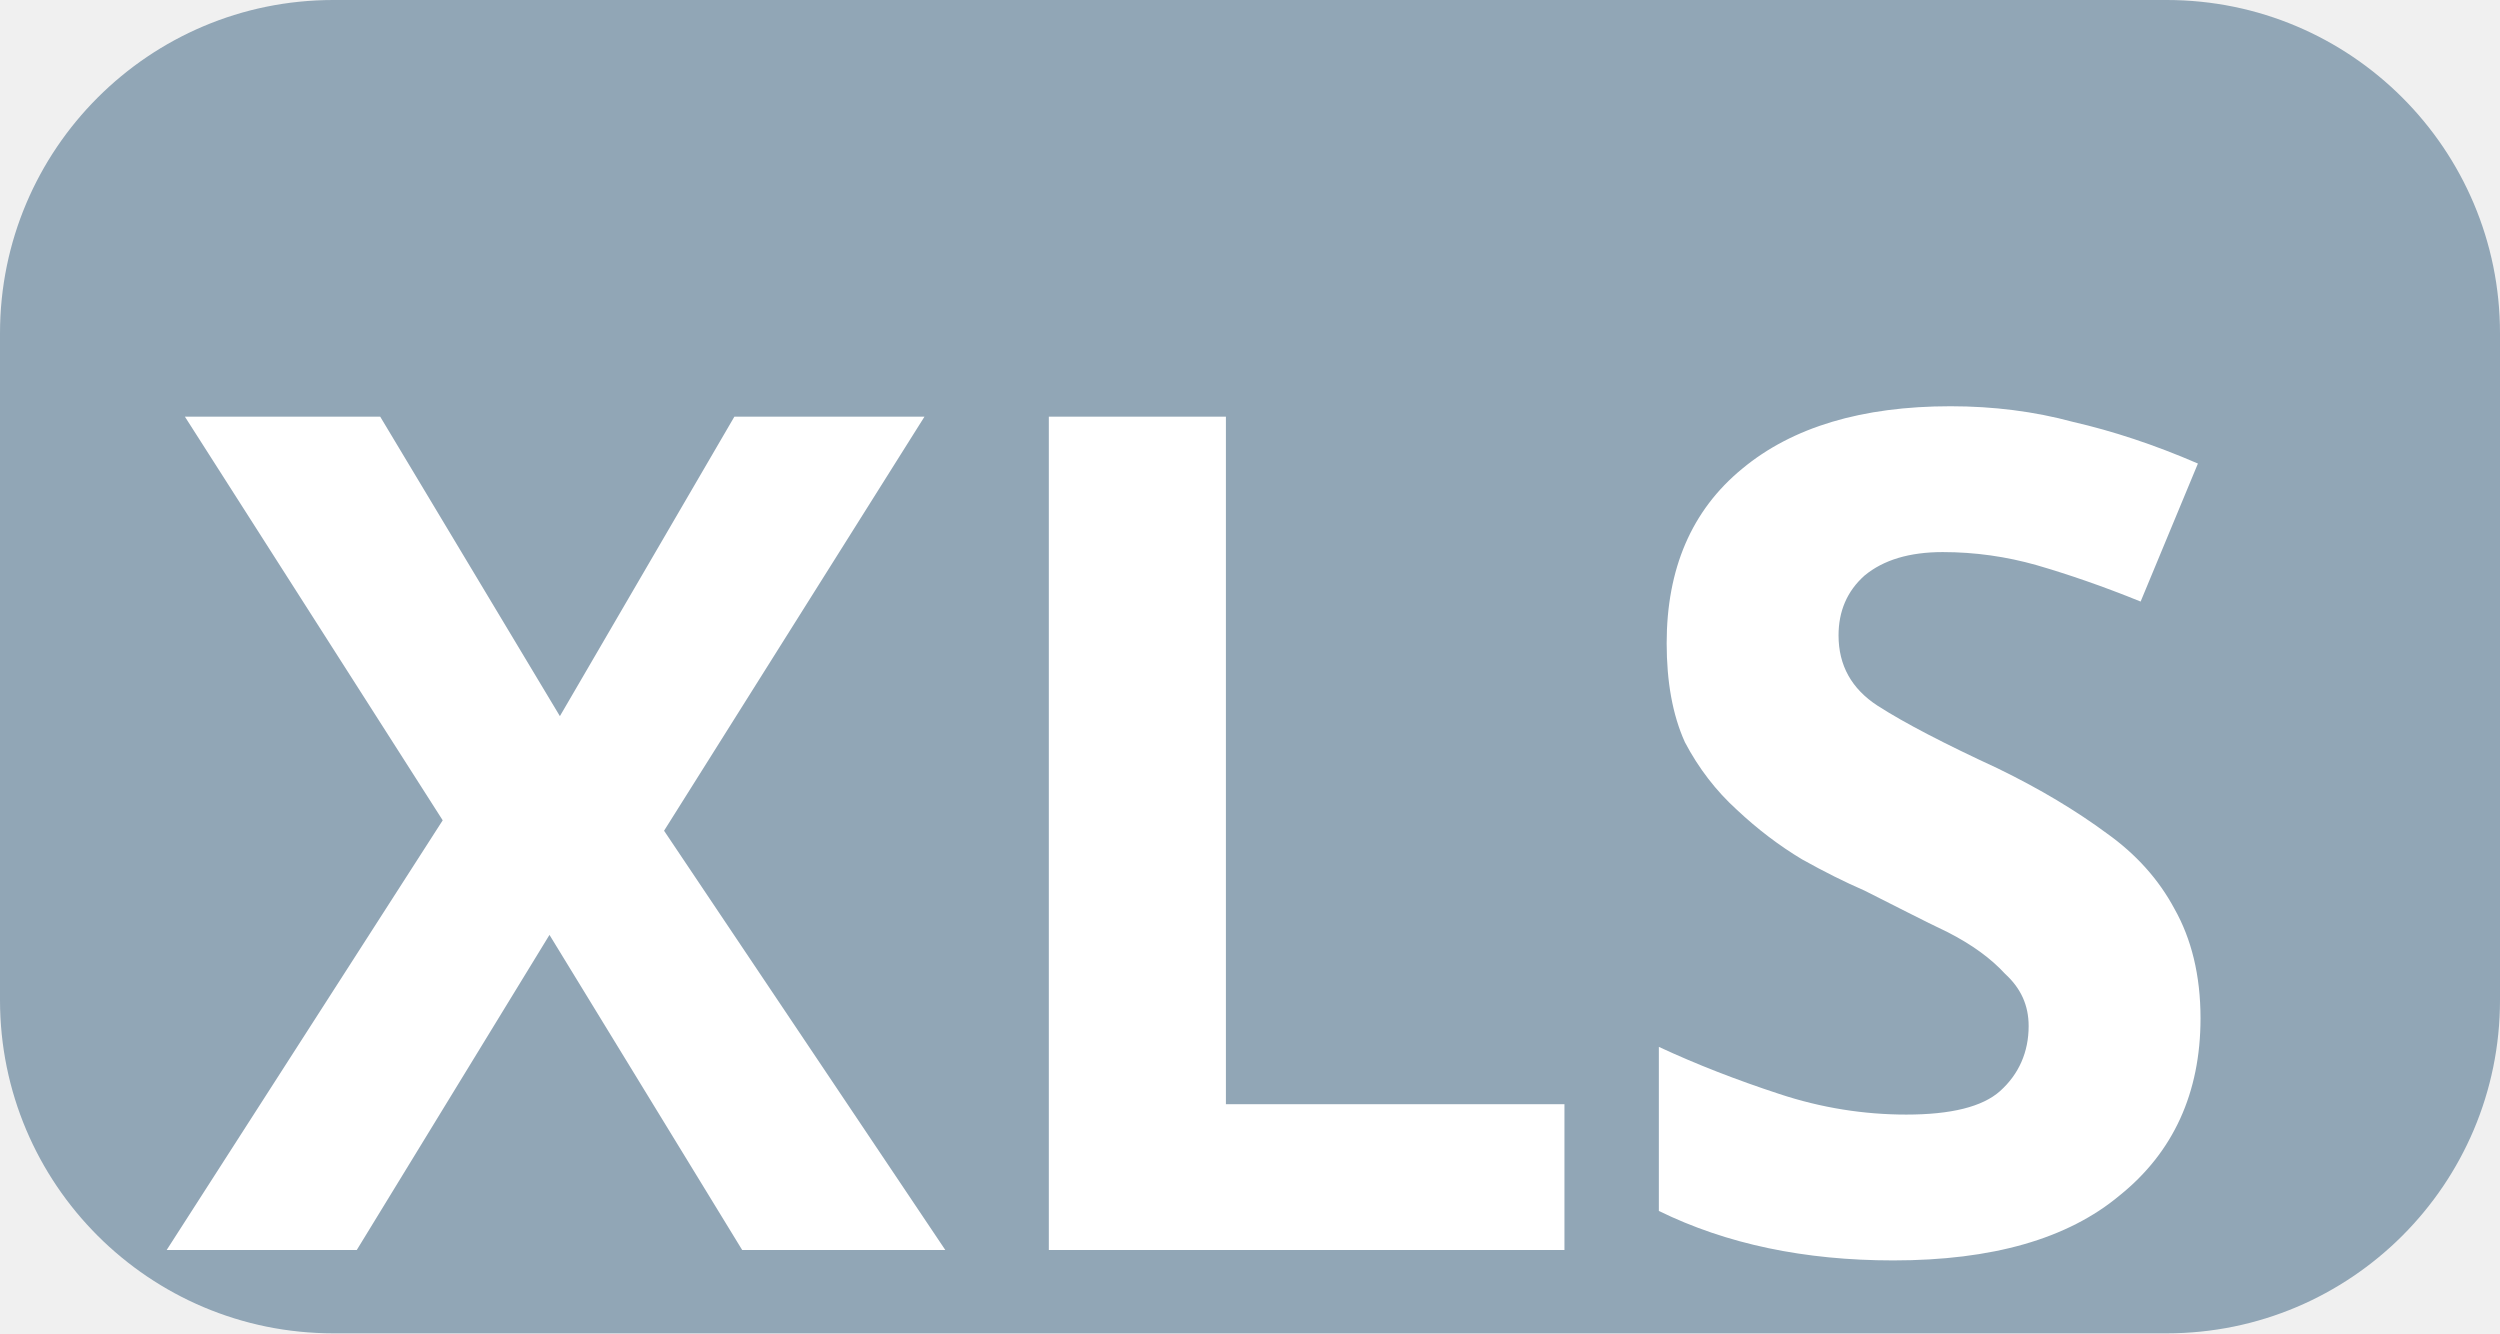
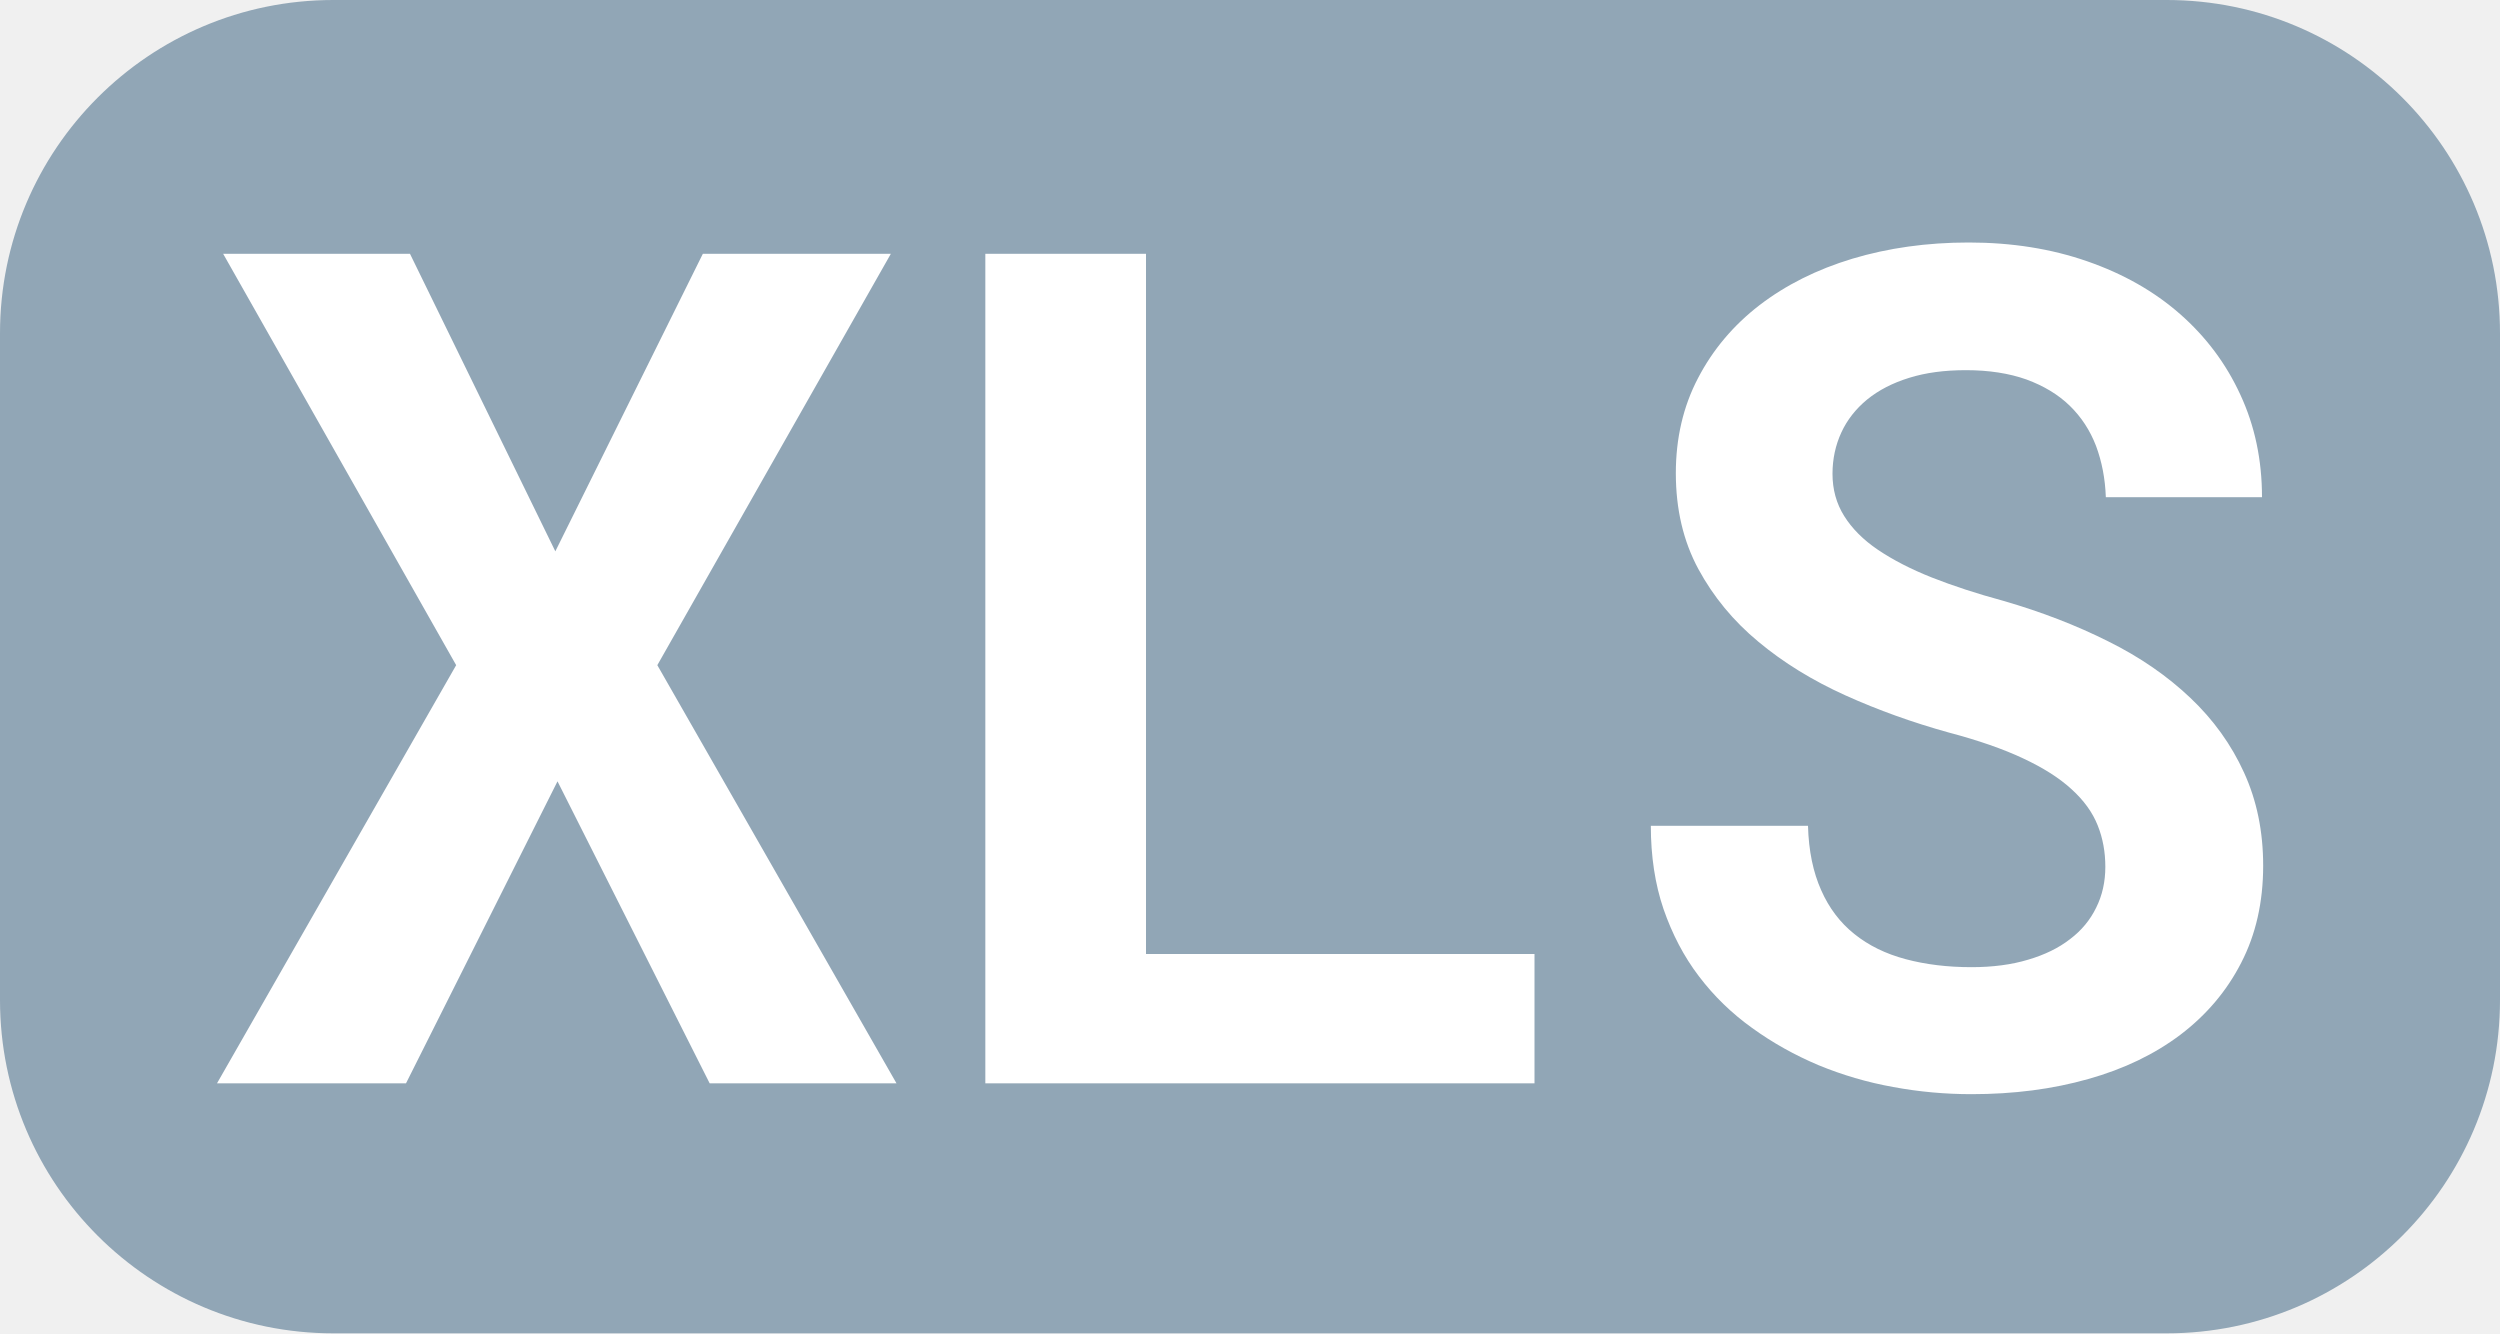
<svg xmlns="http://www.w3.org/2000/svg" width="15px" height="8px" viewBox="0 0 15 8" version="1.1">
  <g id="mime-type-xls" stroke="none" stroke-width="1" fill="none" fill-rule="evenodd">
-     <g id="icon-/-mime-type">
-       <rect id="Rectangle" fill="#91A6B6" fill-rule="evenodd" x="0" y="0" width="15" height="8" rx="2" />
-       <text id="mime" font-family="RobotoMono-Bold, Roboto Mono" font-size="7" font-weight="bold" line-spacing="7" fill="#FFFFFF">
-         <tspan x="1" y="7.5">XLS</tspan>
-       </text>
-     </g>
+     <rect id="Rectangle" fill="#91A6B6" x="0" y="0" width="15" height="8" rx="2" />
+     <path d="M3.332,3.308 L4.217,1.523 L5.345,1.523 L3.944,3.991 L5.379,6.5 L4.258,6.5 L3.345,4.688 L2.436,6.5 L1.302,6.5 L2.737,3.991 L1.339,1.523 L2.46,1.523 L3.332,3.308 Z M6.876,5.724 L9.207,5.724 L9.207,6.5 L5.912,6.5 L5.912,1.523 L6.876,1.523 L6.876,5.724 Z M12.632,5.201 C12.632,5.112 12.617,5.029 12.586,4.952 C12.555,4.874 12.503,4.802 12.429,4.735 C12.355,4.667 12.258,4.606 12.138,4.55 C12.019,4.494 11.87,4.442 11.692,4.395 C11.476,4.335 11.269,4.261 11.072,4.172 C10.875,4.083 10.701,3.976 10.551,3.851 C10.4,3.726 10.28,3.58 10.19,3.414 C10.1,3.247 10.055,3.056 10.055,2.839 C10.055,2.63 10.099,2.439 10.188,2.269 C10.277,2.098 10.4,1.952 10.557,1.831 C10.715,1.71 10.9,1.617 11.115,1.552 C11.329,1.488 11.561,1.455 11.812,1.455 C12.072,1.455 12.309,1.493 12.524,1.568 C12.74,1.643 12.925,1.748 13.08,1.884 C13.235,2.02 13.356,2.181 13.442,2.368 C13.529,2.555 13.572,2.76 13.572,2.983 L12.635,2.983 C12.631,2.871 12.611,2.769 12.576,2.675 C12.54,2.582 12.488,2.502 12.418,2.434 C12.349,2.367 12.262,2.315 12.159,2.277 C12.055,2.24 11.934,2.221 11.795,2.221 C11.667,2.221 11.554,2.236 11.455,2.267 C11.355,2.298 11.272,2.341 11.203,2.397 C11.135,2.453 11.083,2.519 11.048,2.595 C11.013,2.671 10.995,2.754 10.995,2.843 C10.995,2.936 11.018,3.021 11.065,3.096 C11.112,3.171 11.179,3.239 11.268,3.299 C11.357,3.359 11.465,3.415 11.591,3.465 C11.718,3.515 11.861,3.562 12.02,3.605 C12.248,3.671 12.458,3.752 12.649,3.848 C12.841,3.943 13.005,4.057 13.143,4.188 C13.281,4.319 13.388,4.468 13.464,4.635 C13.541,4.803 13.579,4.989 13.579,5.194 C13.579,5.413 13.535,5.607 13.447,5.777 C13.36,5.947 13.238,6.09 13.083,6.208 C12.928,6.325 12.744,6.414 12.53,6.474 C12.315,6.535 12.082,6.565 11.829,6.565 C11.672,6.565 11.515,6.551 11.359,6.522 C11.203,6.494 11.054,6.45 10.911,6.391 C10.769,6.331 10.636,6.257 10.513,6.168 C10.39,6.08 10.283,5.976 10.193,5.857 C10.103,5.739 10.033,5.604 9.981,5.454 C9.93,5.304 9.905,5.137 9.905,4.955 L10.848,4.955 C10.852,5.105 10.879,5.234 10.927,5.341 C10.974,5.448 11.041,5.536 11.126,5.604 C11.212,5.673 11.314,5.723 11.434,5.755 C11.554,5.787 11.685,5.803 11.829,5.803 C11.956,5.803 12.07,5.788 12.169,5.758 C12.268,5.729 12.352,5.688 12.42,5.635 C12.489,5.583 12.541,5.52 12.577,5.446 C12.614,5.372 12.632,5.29 12.632,5.201 Z" id="XLS" fill="#FFFFFF" fill-rule="nonzero" />
  </g>
</svg>
